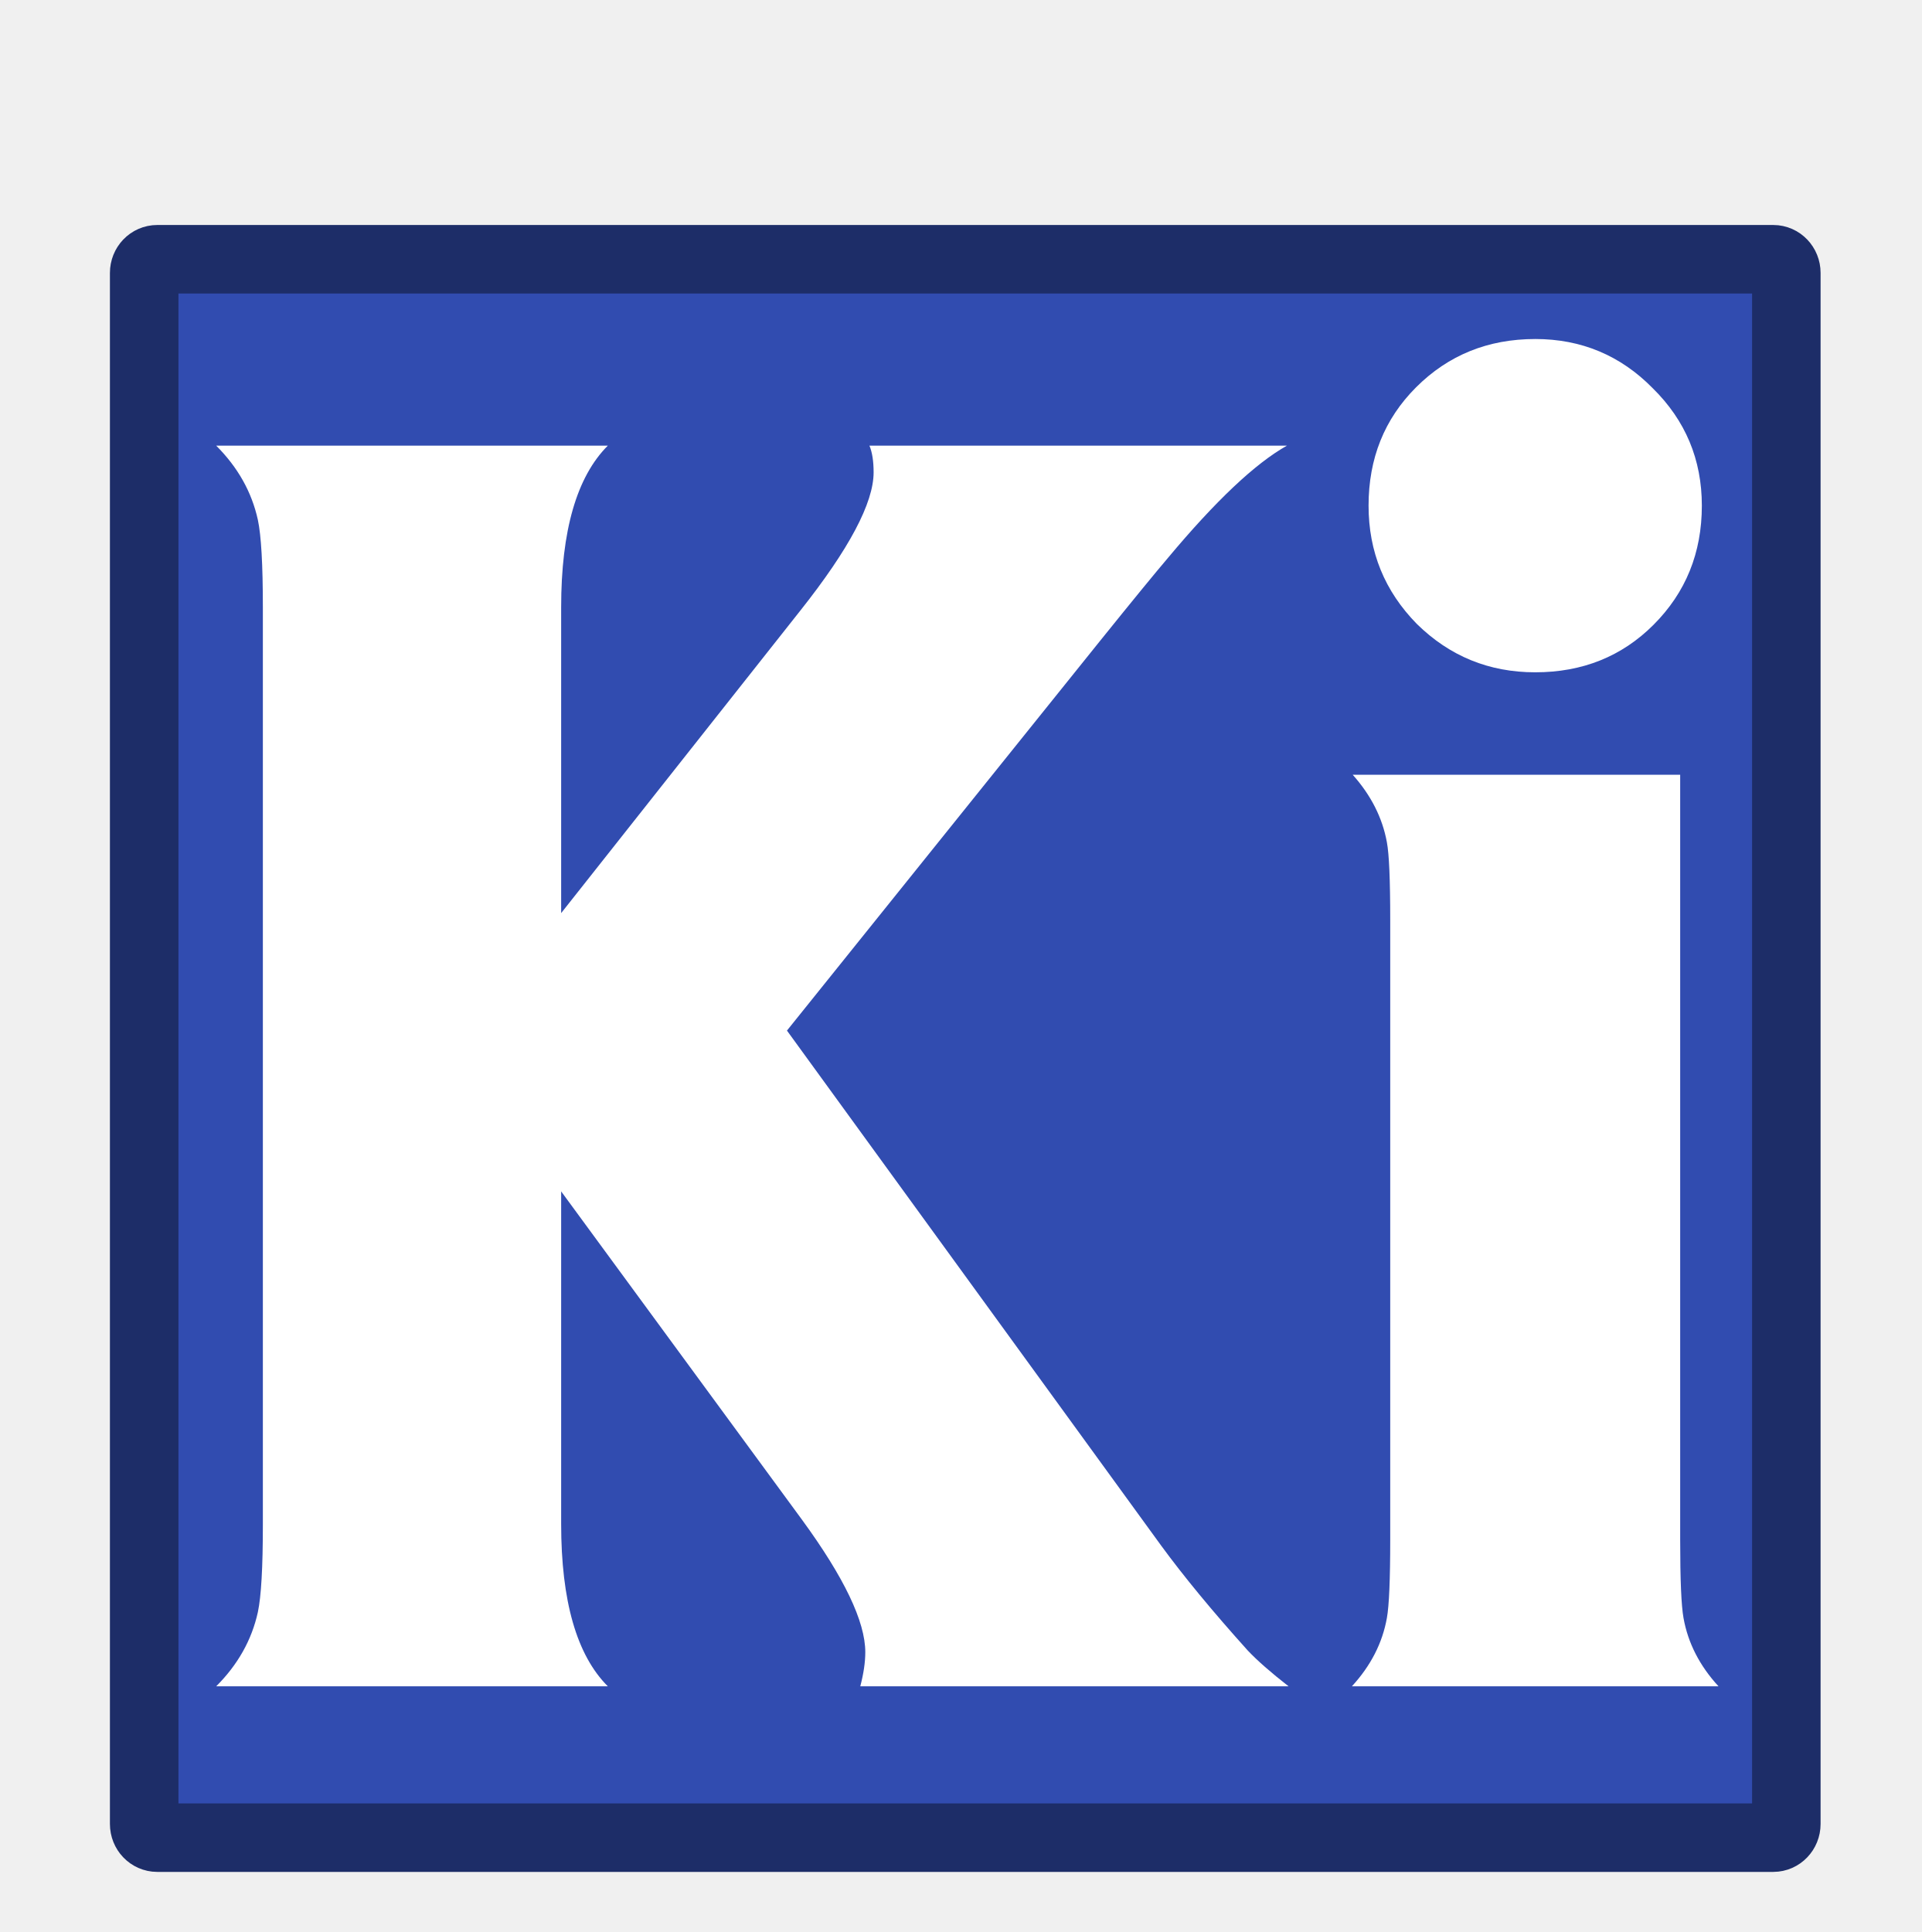
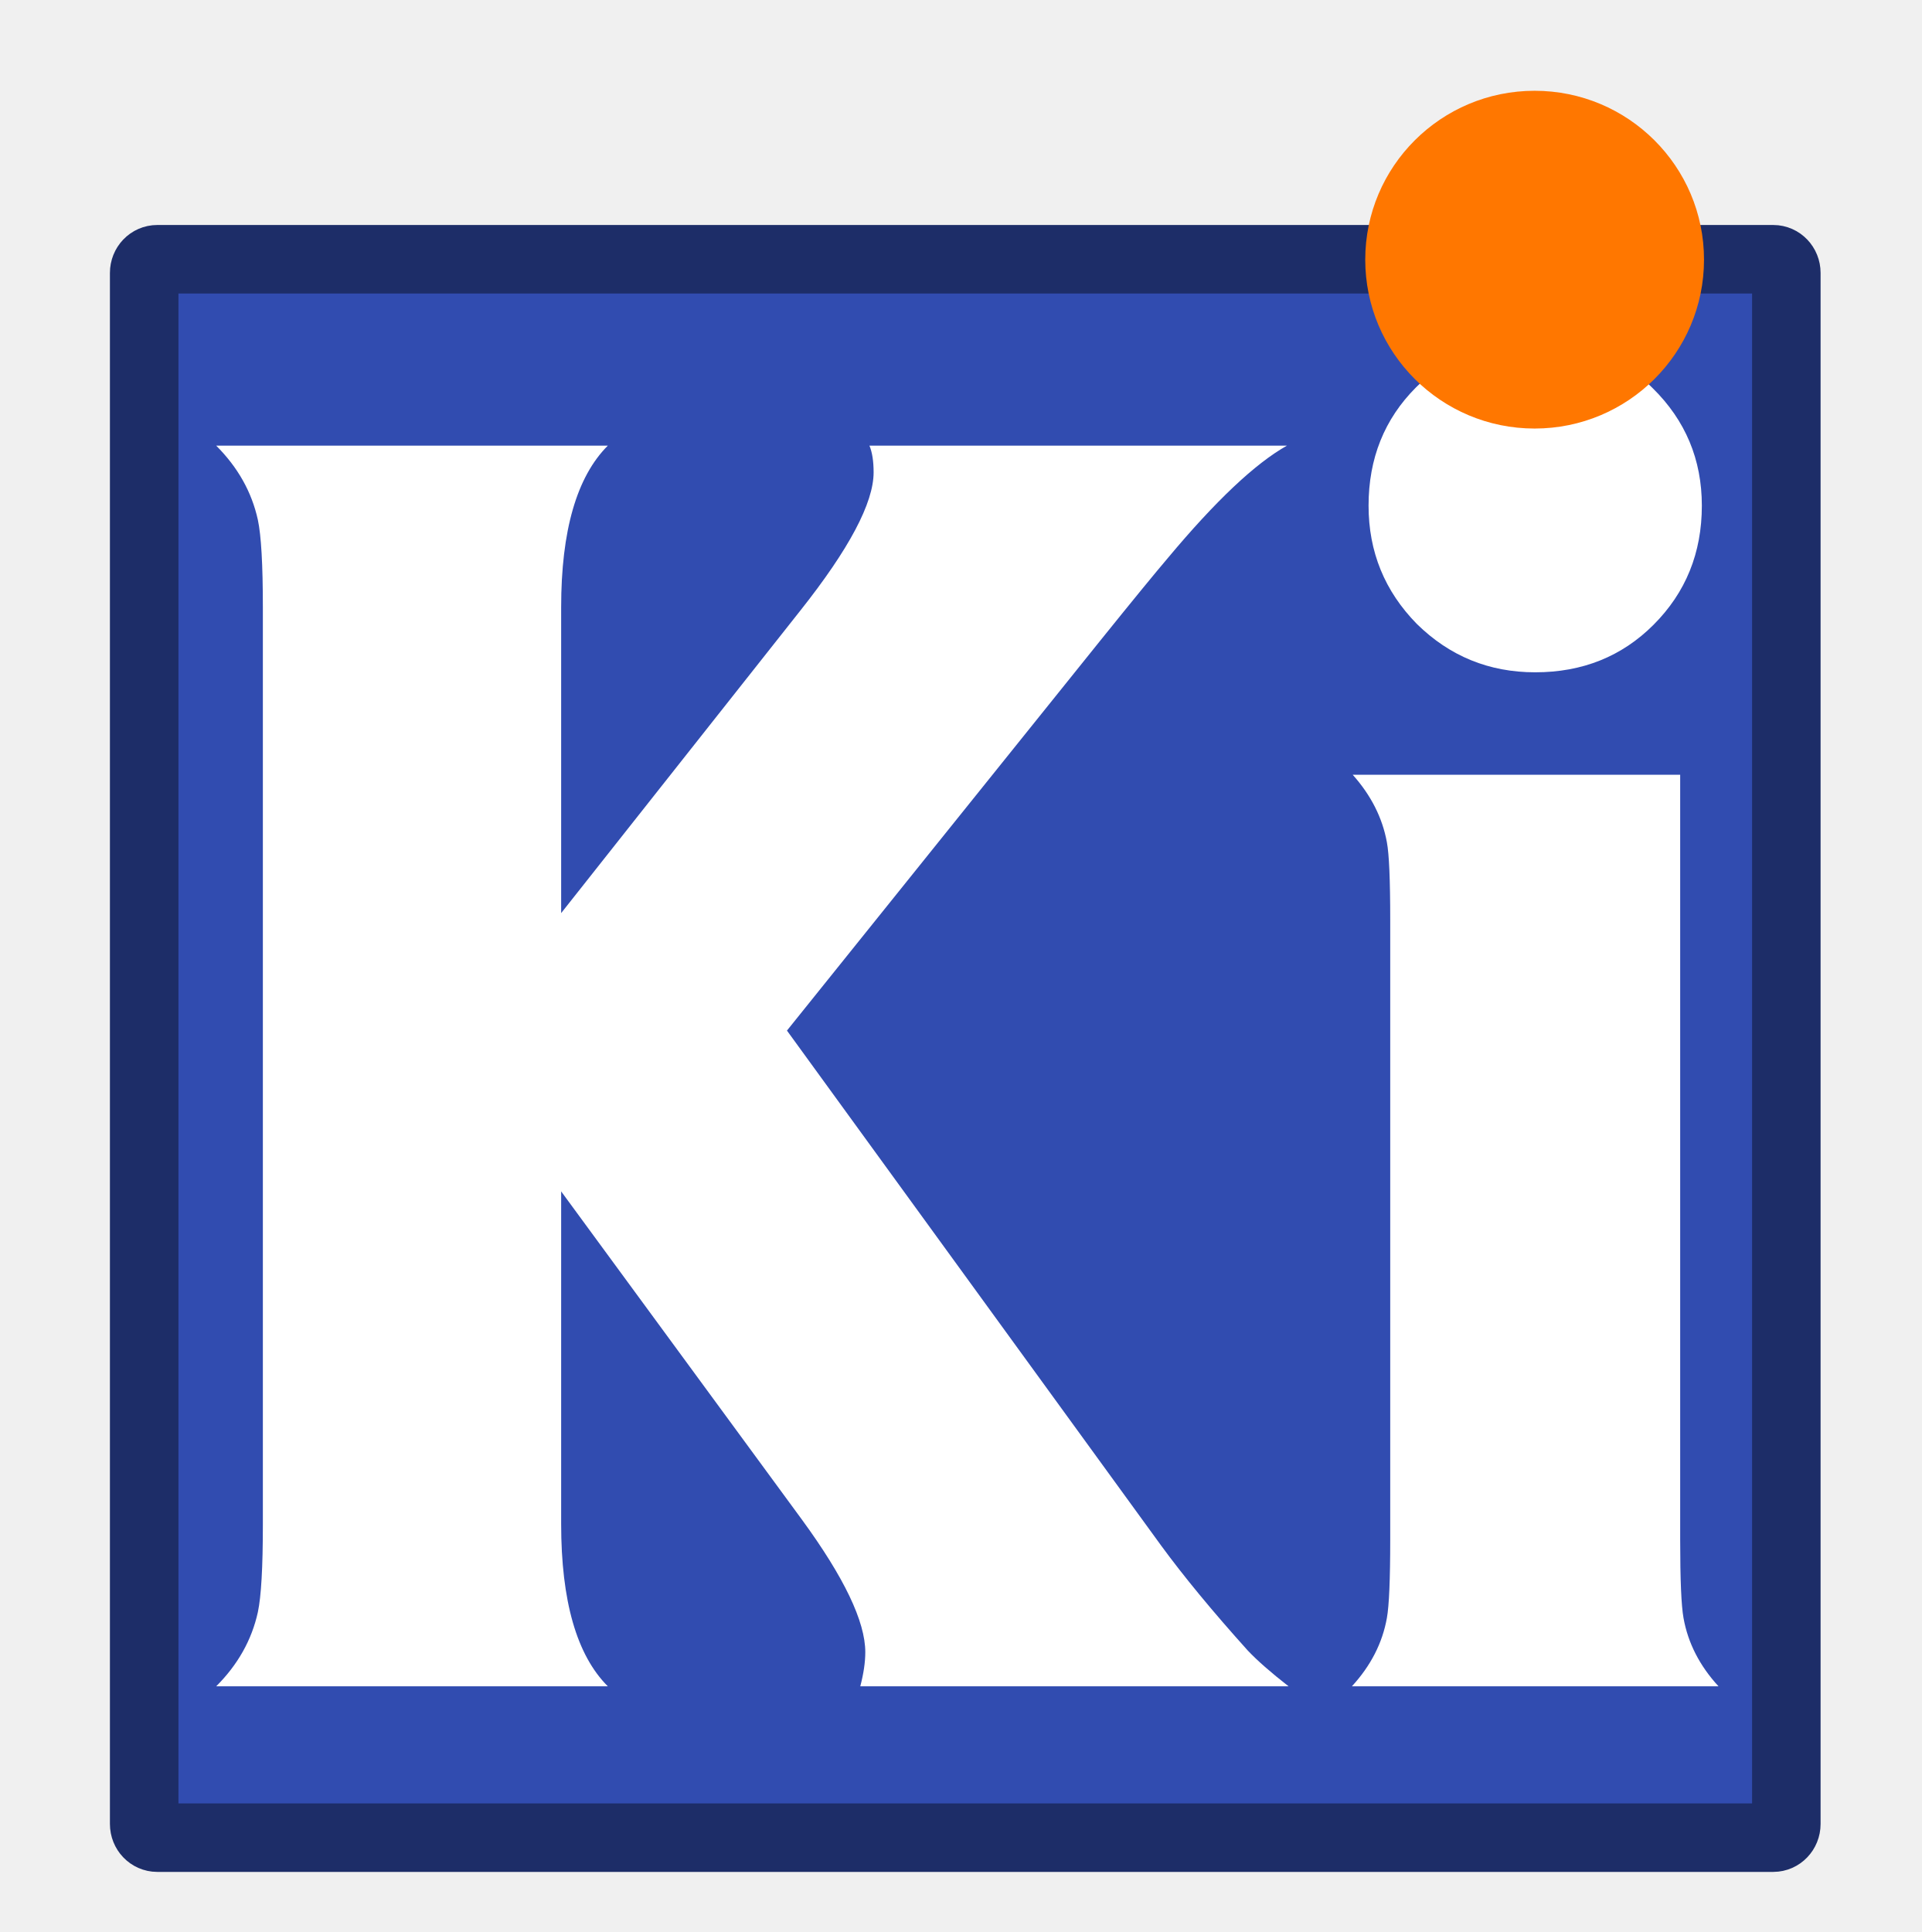
<svg xmlns="http://www.w3.org/2000/svg" width="136" height="136.763" viewBox="0 0 136 136.763">
  <path d="M51.679 901.976H166.07c.512 0 .925.432.925.968v109.796c0 .536-.413.968-.925.968H51.679c-.513 0-.926-.432-.926-.968V902.944c0-.536.413-.968.926-.968z" style="fill:#314cb0;fill-opacity:1;fill-rule:nonzero;stroke:#1d2d68;stroke-width:4.85;stroke-miterlimit:4;stroke-opacity:1" transform="translate(-40.547 -883.624)" />
  <path d="m80.27 948.26 16.927-21.41c3.46-4.364 5.19-7.628 5.19-9.79 0-.787-.098-1.416-.294-1.888h29.55c-2.242 1.258-5.054 3.912-8.435 7.962-.905 1.062-2.497 3.008-4.778 5.84l-22.177 27.603 26.483 36.45c1.612 2.202 3.657 4.68 6.134 7.432.668.708 1.632 1.553 2.89 2.536h-30.316c.236-.904.354-1.71.354-2.418 0-2.163-1.495-5.289-4.483-9.378L80.269 967.96v23.534c0 5.465 1.101 9.299 3.303 11.5h-27.72c1.533-1.533 2.516-3.282 2.948-5.248.236-1.101.354-3.166.354-6.193v-64.939c0-3.027-.118-5.092-.354-6.193-.432-1.966-1.415-3.716-2.949-5.25h27.721c-2.202 2.203-3.303 6.017-3.303 11.443v21.646M159.481 938.47v54.144c0 2.831.079 4.68.236 5.544.315 1.77 1.14 3.382 2.477 4.837h-25.951c1.337-1.455 2.162-3.067 2.477-4.837.157-.865.236-2.713.236-5.544v-43.882c0-2.83-.079-4.66-.236-5.485-.315-1.73-1.12-3.323-2.418-4.778h23.18m-10.263-30.847c3.263 0 6.035 1.16 8.316 3.48 2.32 2.28 3.48 5.053 3.48 8.317 0 3.342-1.14 6.153-3.421 8.434-2.241 2.241-5.033 3.362-8.375 3.362-3.264 0-6.056-1.14-8.376-3.421-2.28-2.32-3.42-5.112-3.42-8.375 0-3.343 1.12-6.134 3.361-8.376 2.28-2.28 5.092-3.42 8.435-3.42" style="font-style:normal;font-weight:400;font-size:120.794px;line-height:122%;font-family:Sans;letter-spacing:0;word-spacing:0;fill:#fff;fill-opacity:1;stroke:none" transform="translate(-40.547 -883.624)" />
+   <path d="M161.168 902.005c0 6.603-5.368 11.955-11.99 11.955s-11.99-5.352-11.99-11.955c0-6.602 5.368-11.955 11.99-11.955s11.99 5.353 11.99 11.955z" style="fill:#f70;fill-opacity:1;fill-rule:nonzero;stroke:none" transform="translate(-40.547 -883.624)" />
</svg>
